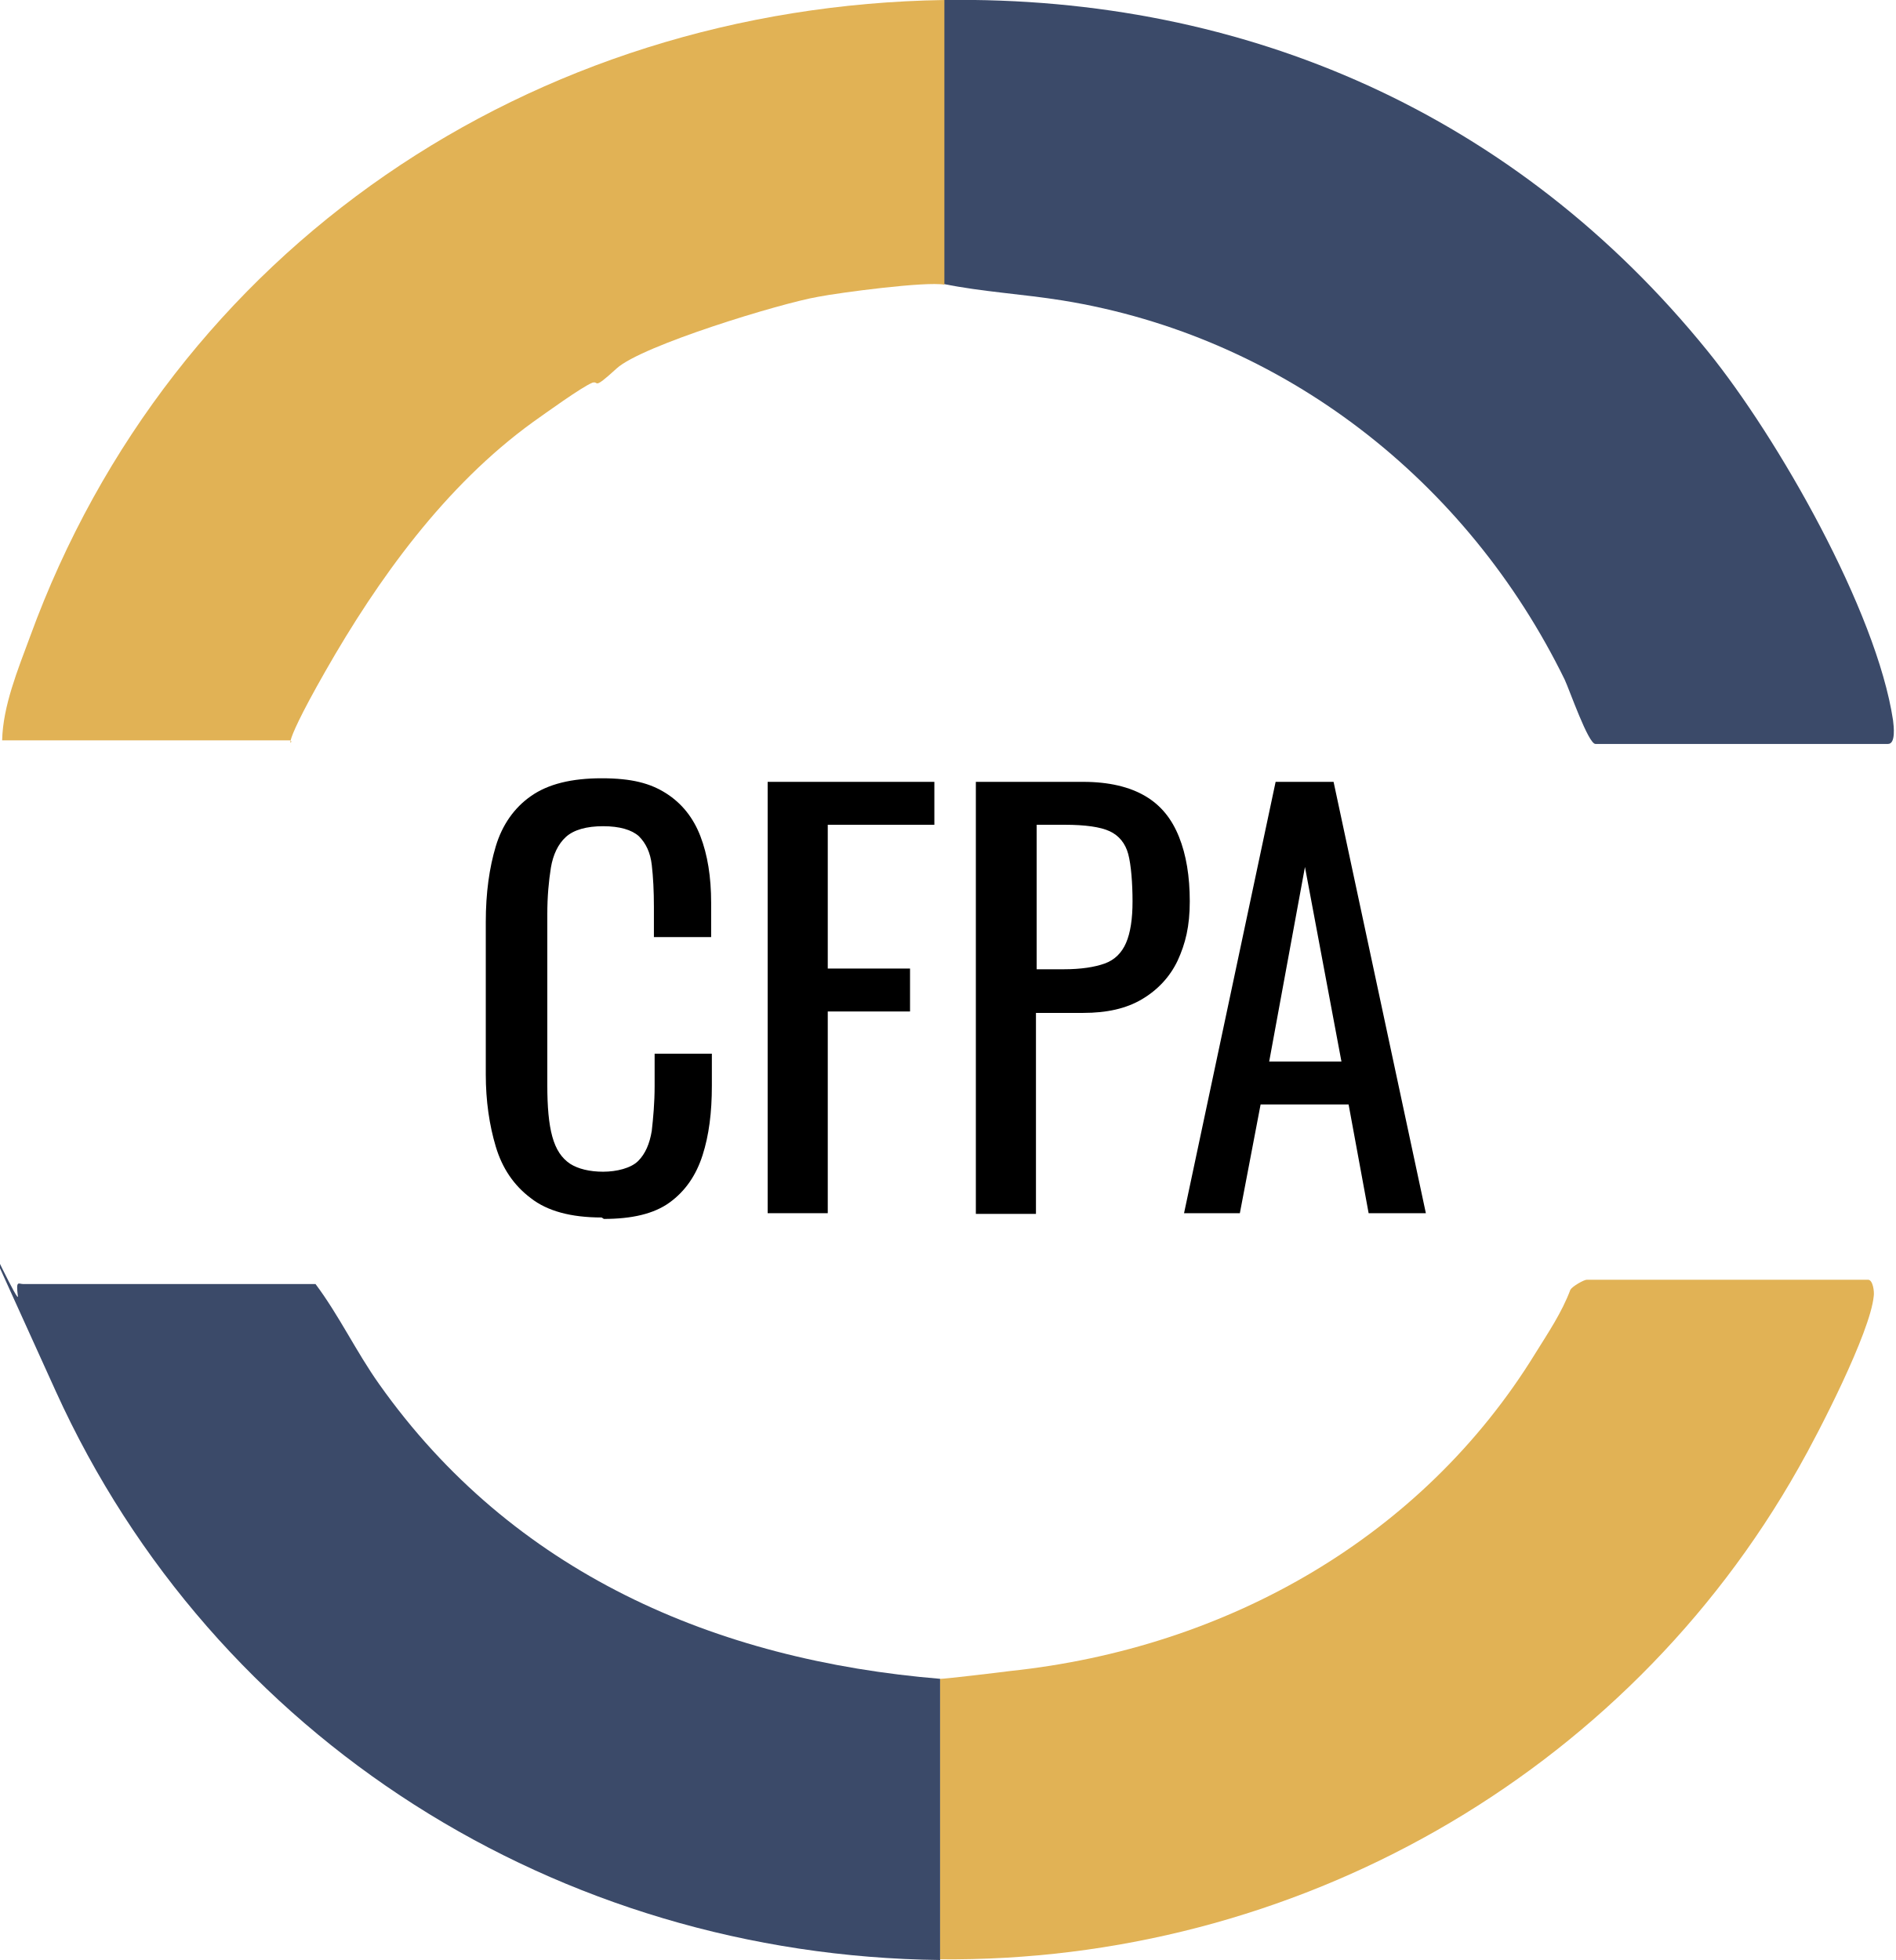
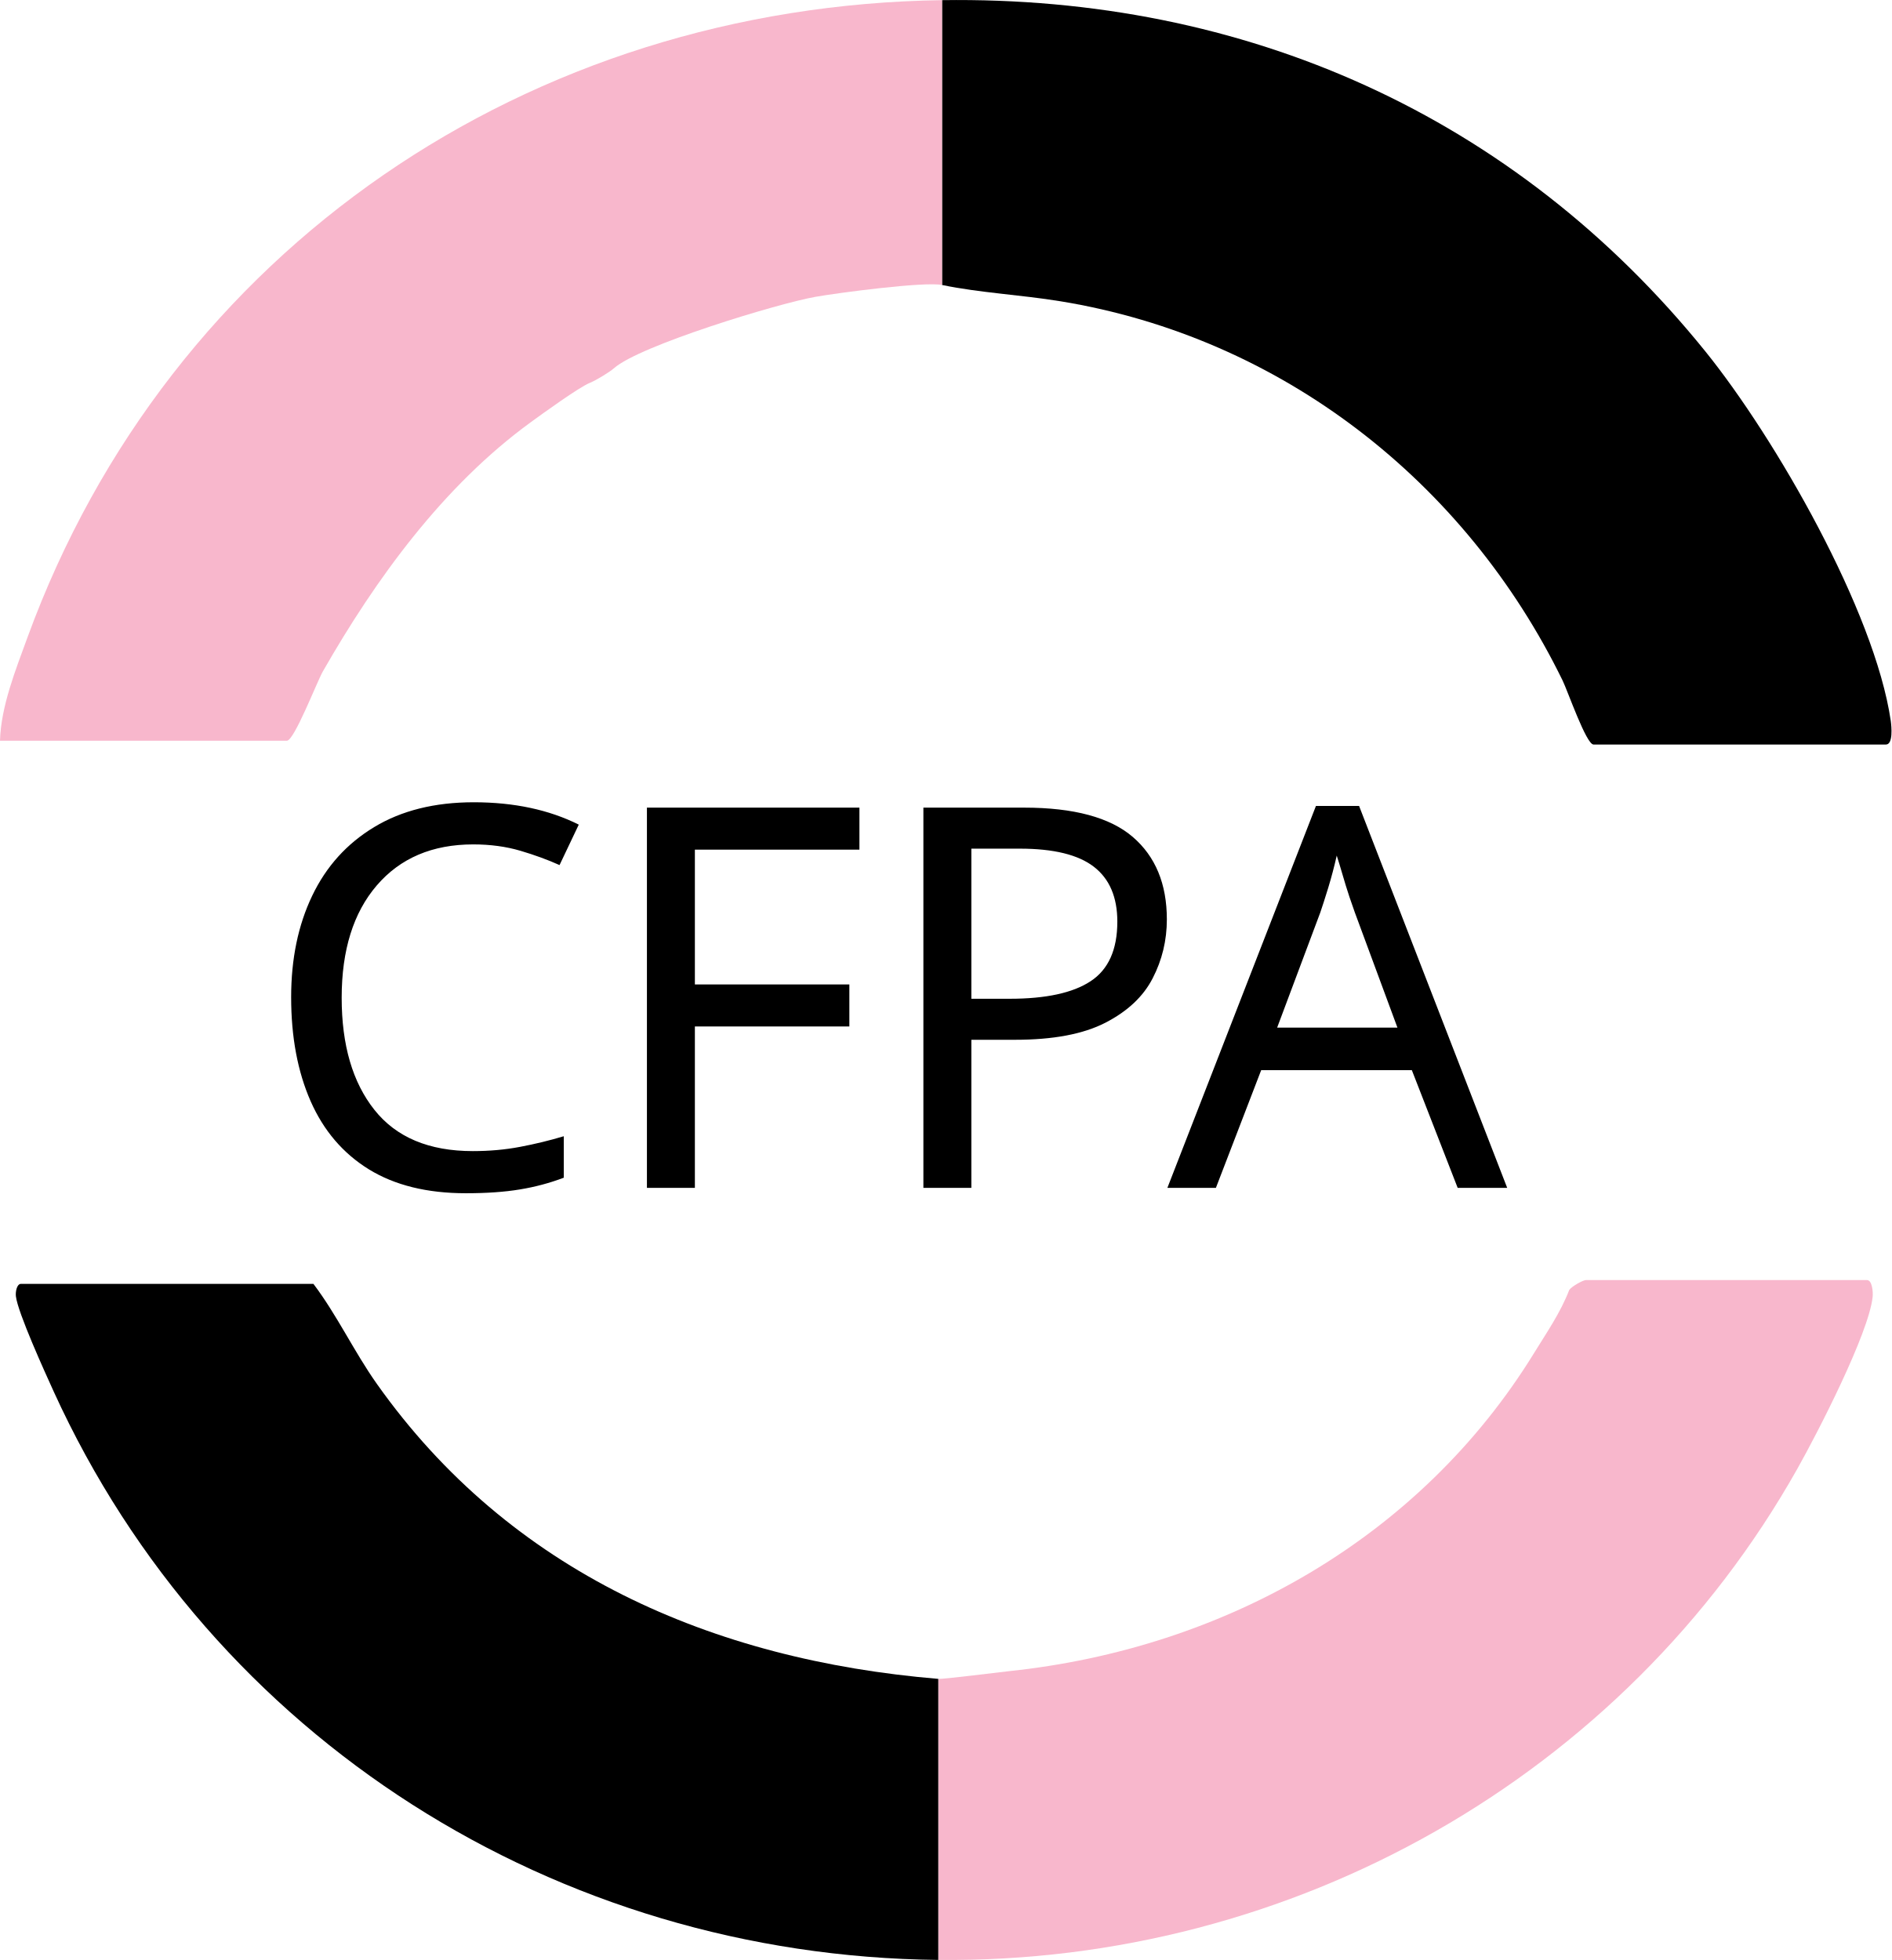
- <svg xmlns="http://www.w3.org/2000/svg" id="Layer_1" version="1.1" viewBox="0 0 265 274">
+ <svg xmlns="http://www.w3.org/2000/svg" id="Layer_1" viewBox="0 0 264.4 274">
  <defs>
-     <style>
-       .st0 {
-         fill: #e1b255;
-       }
- 
-       .st1 {
-         fill: #3b4a69;
-       }
-     </style>
+     <style>.cls-1{fill:#f8b7cc;}.cls-2{font-family:Poppins-Medium, Poppins;font-size:74.46px;font-weight:500;}</style>
  </defs>
-   <g>
-     <path d="M84.1,170.2c-4.3,0-7.6-.9-9.9-2.7-2.4-1.8-4-4.2-4.9-7.2-.9-3-1.4-6.4-1.4-10.1v-21.3c0-4.1.5-7.6,1.4-10.6.9-3,2.6-5.4,4.9-7,2.4-1.7,5.7-2.5,9.9-2.5s6.8.7,9,2.1c2.2,1.4,3.8,3.4,4.8,6,1,2.6,1.5,5.7,1.5,9.3v4.8h-8v-4.2c0-2.2-.1-4.2-.3-5.9-.2-1.7-.8-3-1.8-4-1-.9-2.7-1.4-5-1.4s-4.1.5-5.2,1.5c-1.1,1-1.8,2.5-2.1,4.3-.3,1.9-.5,4-.5,6.5v23.9c0,3,.2,5.4.7,7.2.5,1.8,1.3,3,2.5,3.8,1.1.7,2.7,1.1,4.6,1.1s3.9-.5,4.9-1.5c1-1,1.6-2.4,1.9-4.2.2-1.8.4-3.9.4-6.3v-4.5h8v4.5c0,3.7-.4,6.9-1.3,9.7-.9,2.8-2.4,5-4.6,6.6-2.2,1.6-5.3,2.3-9.2,2.3Z" />
-     <path d="M107.3,169.6v-60.3h23.3v6h-14.9v20.1h11.5v6h-11.5v28.2h-8.4Z" />
-     <path d="M136.4,169.6v-60.3h15c3.6,0,6.5.7,8.7,2,2.2,1.3,3.7,3.2,4.7,5.7,1,2.5,1.5,5.5,1.5,9s-.6,5.9-1.7,8.3c-1.1,2.3-2.8,4.1-5,5.4-2.2,1.3-4.9,1.9-8.2,1.9h-6.6v28.1h-8.4ZM144.8,135.5h3.9c2.4,0,4.3-.3,5.7-.8,1.4-.5,2.4-1.5,3-2.9.6-1.4.9-3.3.9-5.8s-.2-5.1-.6-6.6c-.4-1.5-1.3-2.6-2.6-3.2s-3.4-.9-6.3-.9h-3.9v20.2Z" />
-     <path d="M165.5,169.6l12.8-60.3h8.1l12.9,60.3h-8l-2.8-15.2h-12.3l-2.9,15.2h-7.9ZM177.4,148.4h10.1l-5.1-27.2-5,27.2Z" />
-   </g>
-   <g>
-     <g>
-       <path class="st1" d="M132,0c42.3-.6,80,16.1,106.7,49.1,9.8,12.1,23.6,36.3,25.9,51.6.1.8.4,3.3-.7,3.3h-40.9c-1,0-3.6-7.5-4.3-9-13.6-27.8-39.3-48-70.2-53-5.6-.9-11.2-1.2-16.6-2.3V0Z" />
-       <path class="st0" d="M132,0v39.8c-2.5-.5-14.6,1.1-17.7,1.7-5.2.9-24.6,6.8-28.1,10s-2.4,1.7-3.4,2c-1.5.6-6.6,4.3-8.3,5.5-12.3,8.9-21.7,22-29,34.8s-4,9.7-5,9.7H.3c.1-4.8,2.2-9.9,3.9-14.5C24,34.7,74.3.9,132,0Z" />
-     </g>
-     <g>
-       <path class="st0" d="M131.4,274v-39.3c.7,0,8.3-.9,9.8-1.1,30.3-3.2,57.6-18.7,73.4-44.4,1.8-2.9,3.7-5.7,4.9-8.9.3-.5,1.9-1.4,2.3-1.4h39.3c.7,0,.9,1.7.8,2.3-.5,5.1-7.7,19.1-10.5,24-24.3,43.1-70.6,69.2-120.1,68.7Z" />
-       <path class="st1" d="M131.4,234.7v39.3c-53.3-.6-101.5-30.8-123.6-79.5s-5-11-5.3-13.3.1-1.7.7-1.7h40.9c3.3,4.4,5.7,9.5,8.9,14,18.6,26.3,46.9,38.6,78.5,41.2Z" />
-     </g>
-   </g>
+   <text class="cls-2" transform="translate(36.15 166.06)">
+     <tspan x="0" y="0">CFPA</tspan>
+   </text>
+   <path d="M131.68.02c42.31-.61,80.03,16.08,106.71,49.12,9.77,12.11,23.65,36.27,25.9,51.62.11.78.35,3.32-.67,3.32h-40.88c-1.01,0-3.61-7.5-4.32-8.95-13.58-27.82-39.29-47.96-70.17-53.01-5.62-.92-11.2-1.17-16.57-2.28V.02Z" />
+   <path class="cls-1" d="M131.68.02v39.82c-2.45-.5-14.57,1.1-17.72,1.66-5.25.93-24.59,6.81-28.14,9.98-.55.49-2.41,1.65-3.37,2.04-1.54.63-6.62,4.31-8.28,5.52-12.26,8.93-21.69,21.96-29.04,34.82-.84,1.47-4,9.69-5.03,9.69H0c.13-4.8,2.19-9.91,3.85-14.47C23.73,34.68,74.02.85,131.68.02Z" />
+   <path class="cls-1" d="M131.15,273.99v-39.29c.68.06,8.26-.9,9.82-1.07,30.27-3.17,57.58-18.7,73.44-44.44,1.78-2.9,3.7-5.65,4.94-8.86.34-.5,1.92-1.38,2.33-1.38h39.29c.72,0,.86,1.65.79,2.34-.53,5.11-7.72,19.06-10.52,24.03-24.26,43.11-70.64,69.18-120.09,68.67Z" />
+   <path d="M131.15,234.7v39.29c-53.33-.56-101.48-30.85-123.64-79.45-1.19-2.62-5.03-11.04-5.29-13.34-.07-.64.14-1.72.71-1.72h40.88c3.33,4.41,5.67,9.46,8.86,13.97,18.63,26.34,46.94,38.61,78.48,41.25Z" />
</svg>
